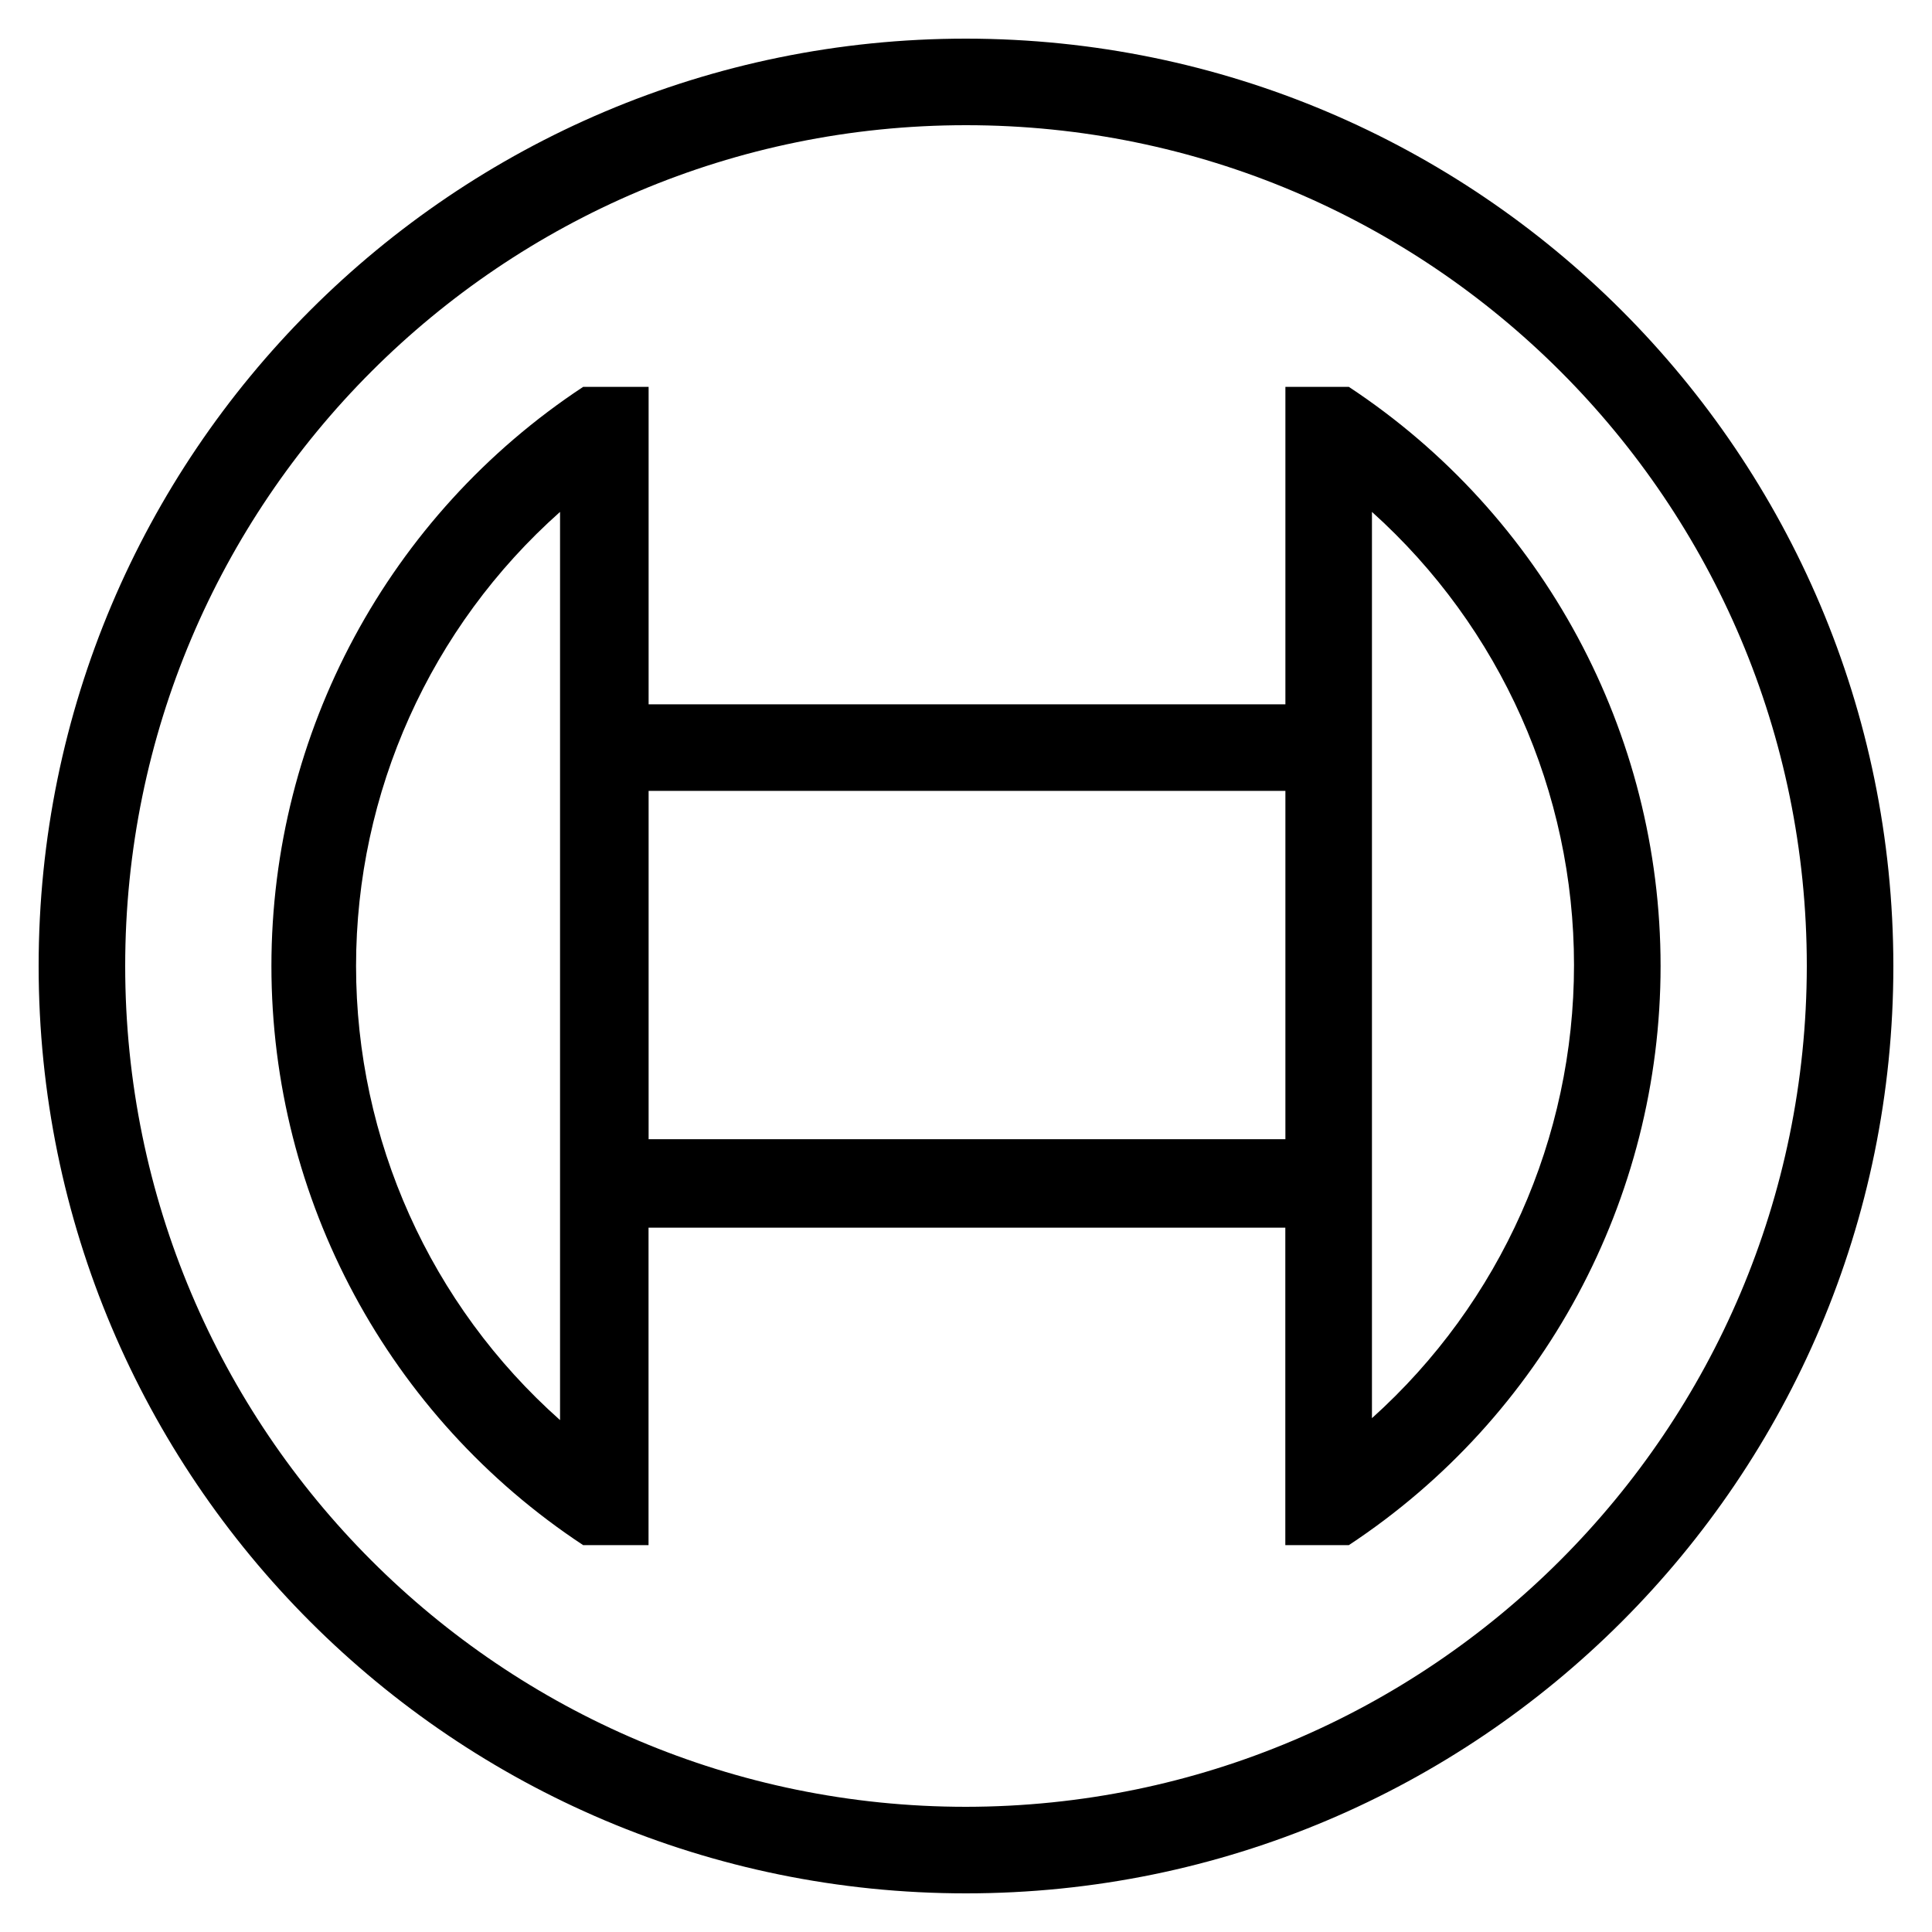
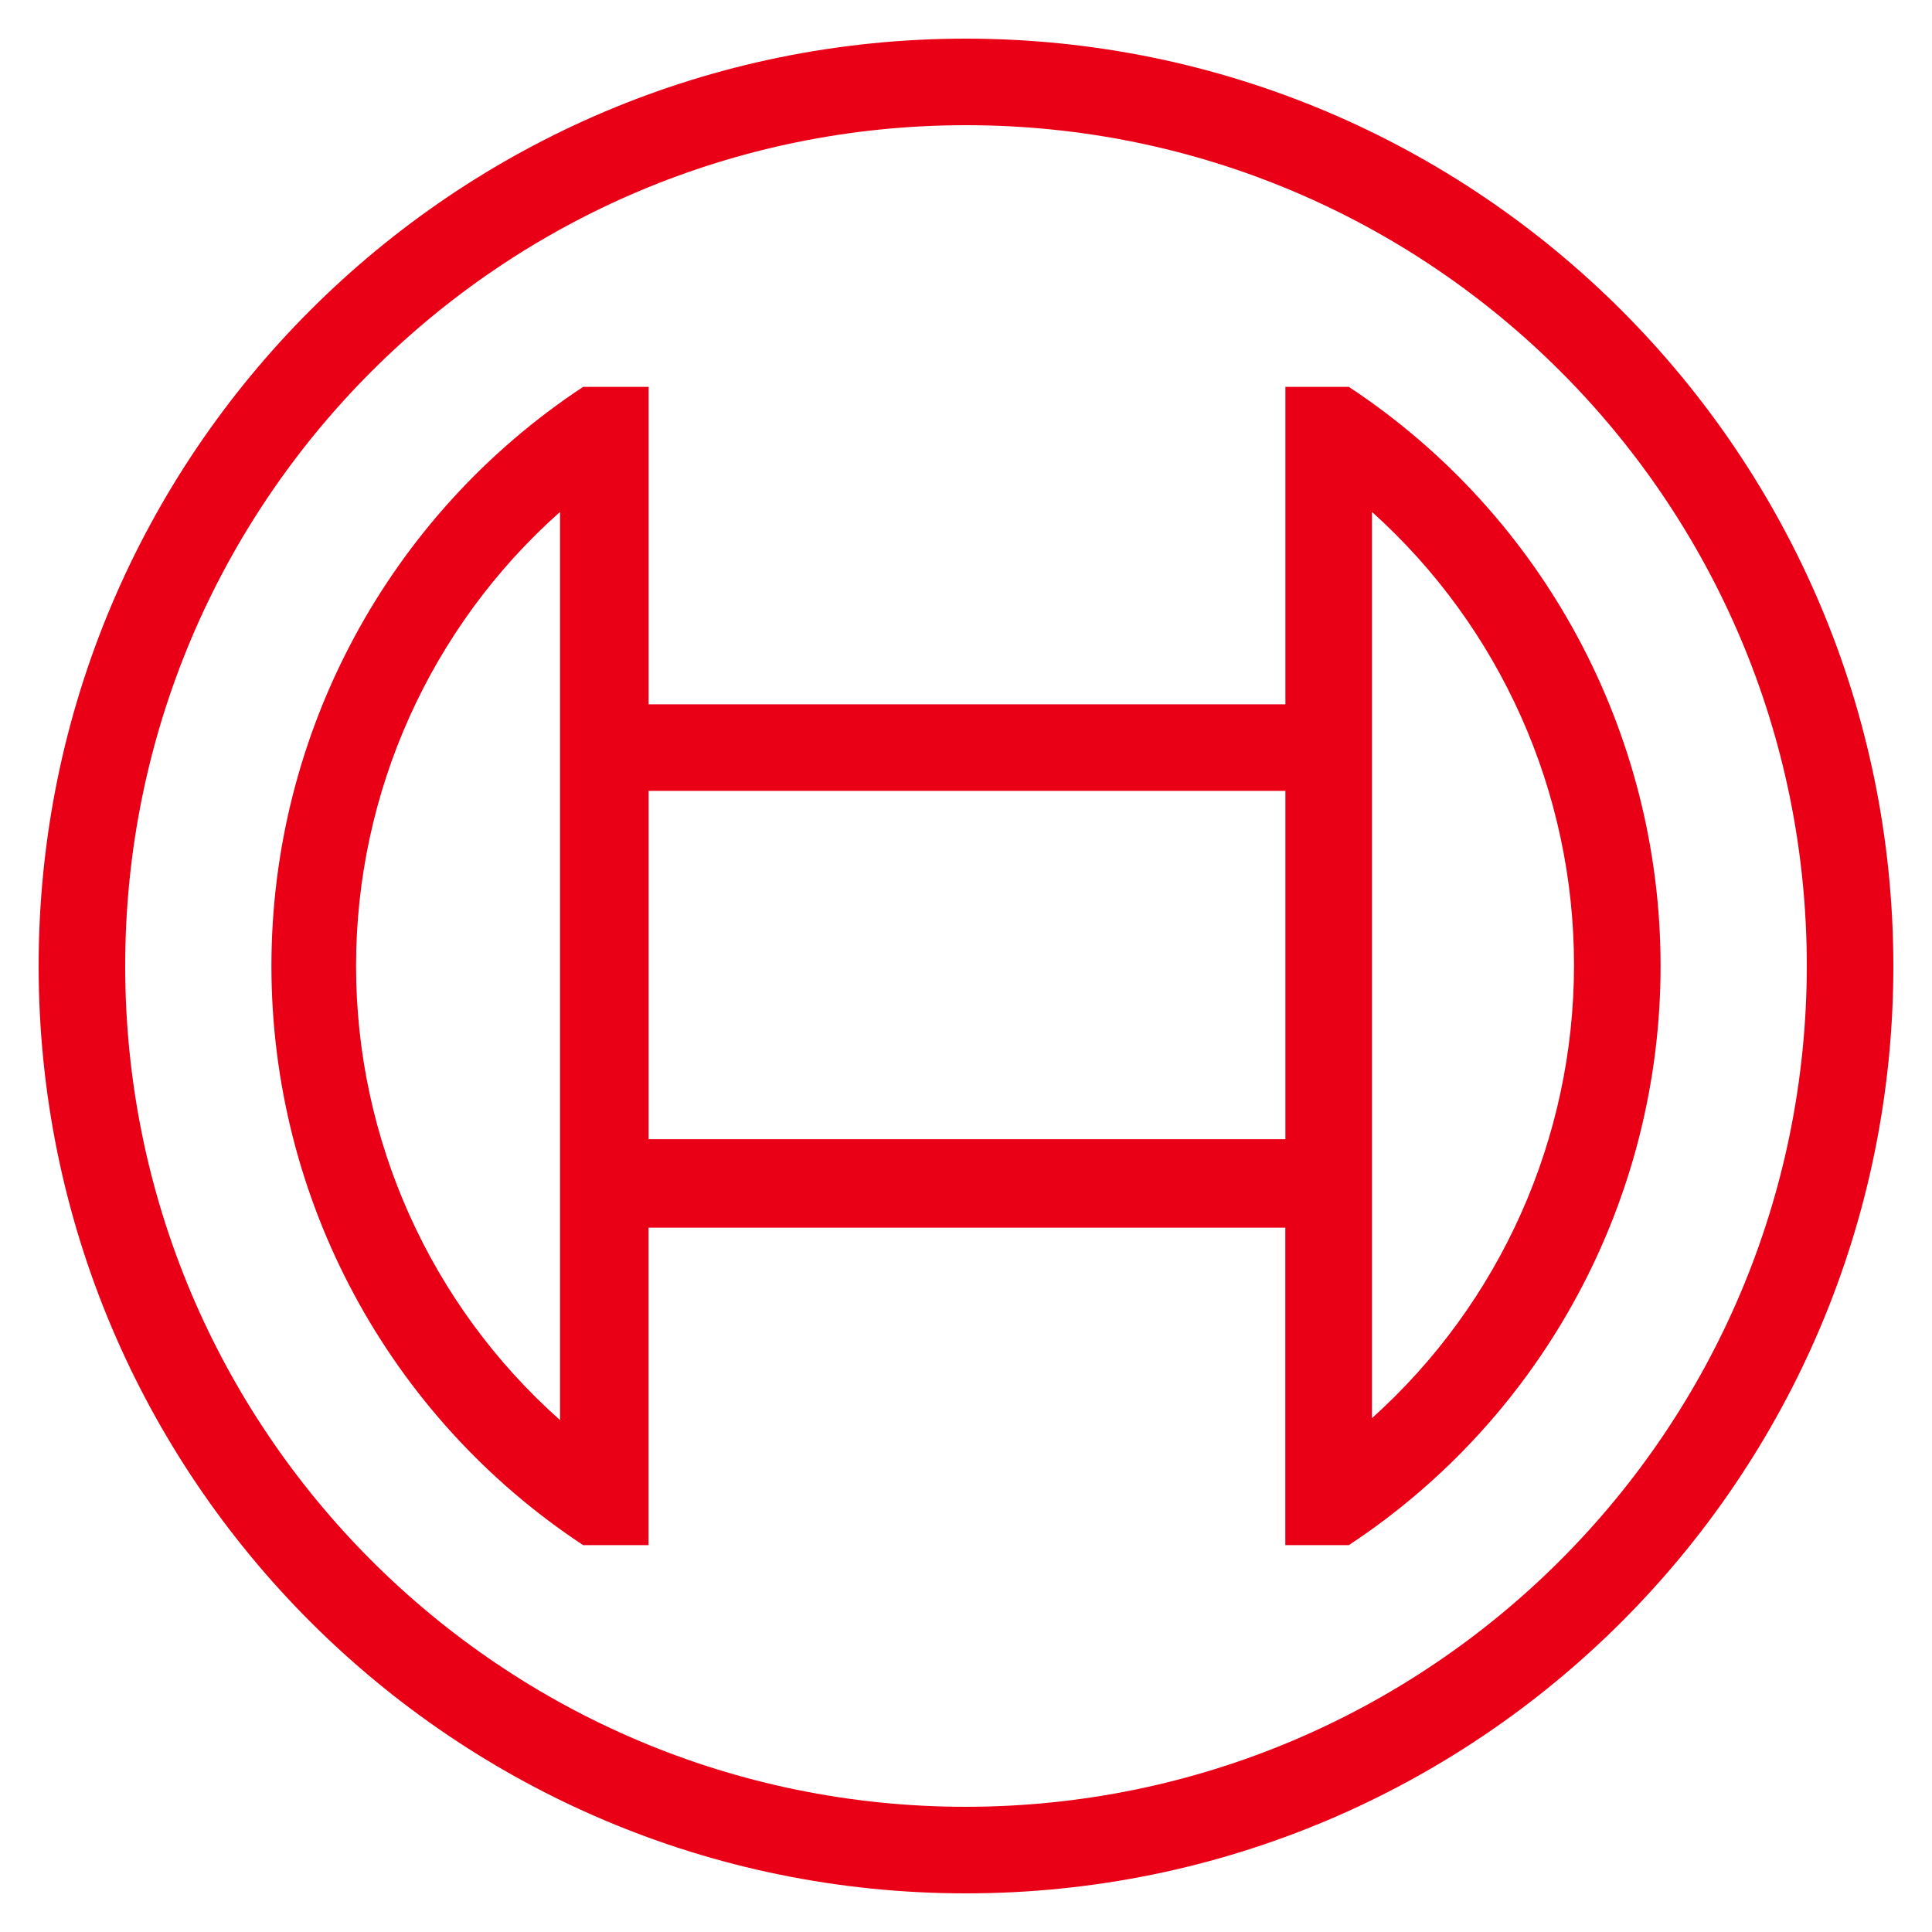
- <svg xmlns="http://www.w3.org/2000/svg" role="img" viewBox="-0.5 -0.5 25 25">
+ <svg xmlns="http://www.w3.org/2000/svg" fill="#EA0016" role="img" viewBox="-0.5 -0.5 25 25">
  <path d="M12 0C5.373 0 0 5.373 0 12s5.373 12 12 12 12-5.373 12-12C23.996 5.374 18.626.004 12 0zm0 22.88C5.991 22.88 1.12 18.009 1.12 12S5.991 1.12 12 1.12 22.88 5.991 22.88 12c-.006 6.006-4.874 10.874-10.88 10.88zm4.954-18.374h-.821v4.108h-8.24V4.506h-.847a8.978 8.978 0 0 0 0 14.988h.846v-4.108h8.24v4.108h.822a8.978 8.978 0 0 0 0-14.988zM6.747 17.876a7.86 7.86 0 0 1 0-11.752v11.752zm9.386-3.635h-8.24V9.734h8.24v4.507zm1.12 3.61V6.124a7.882 7.882 0 0 1 0 11.727z" />
</svg>
